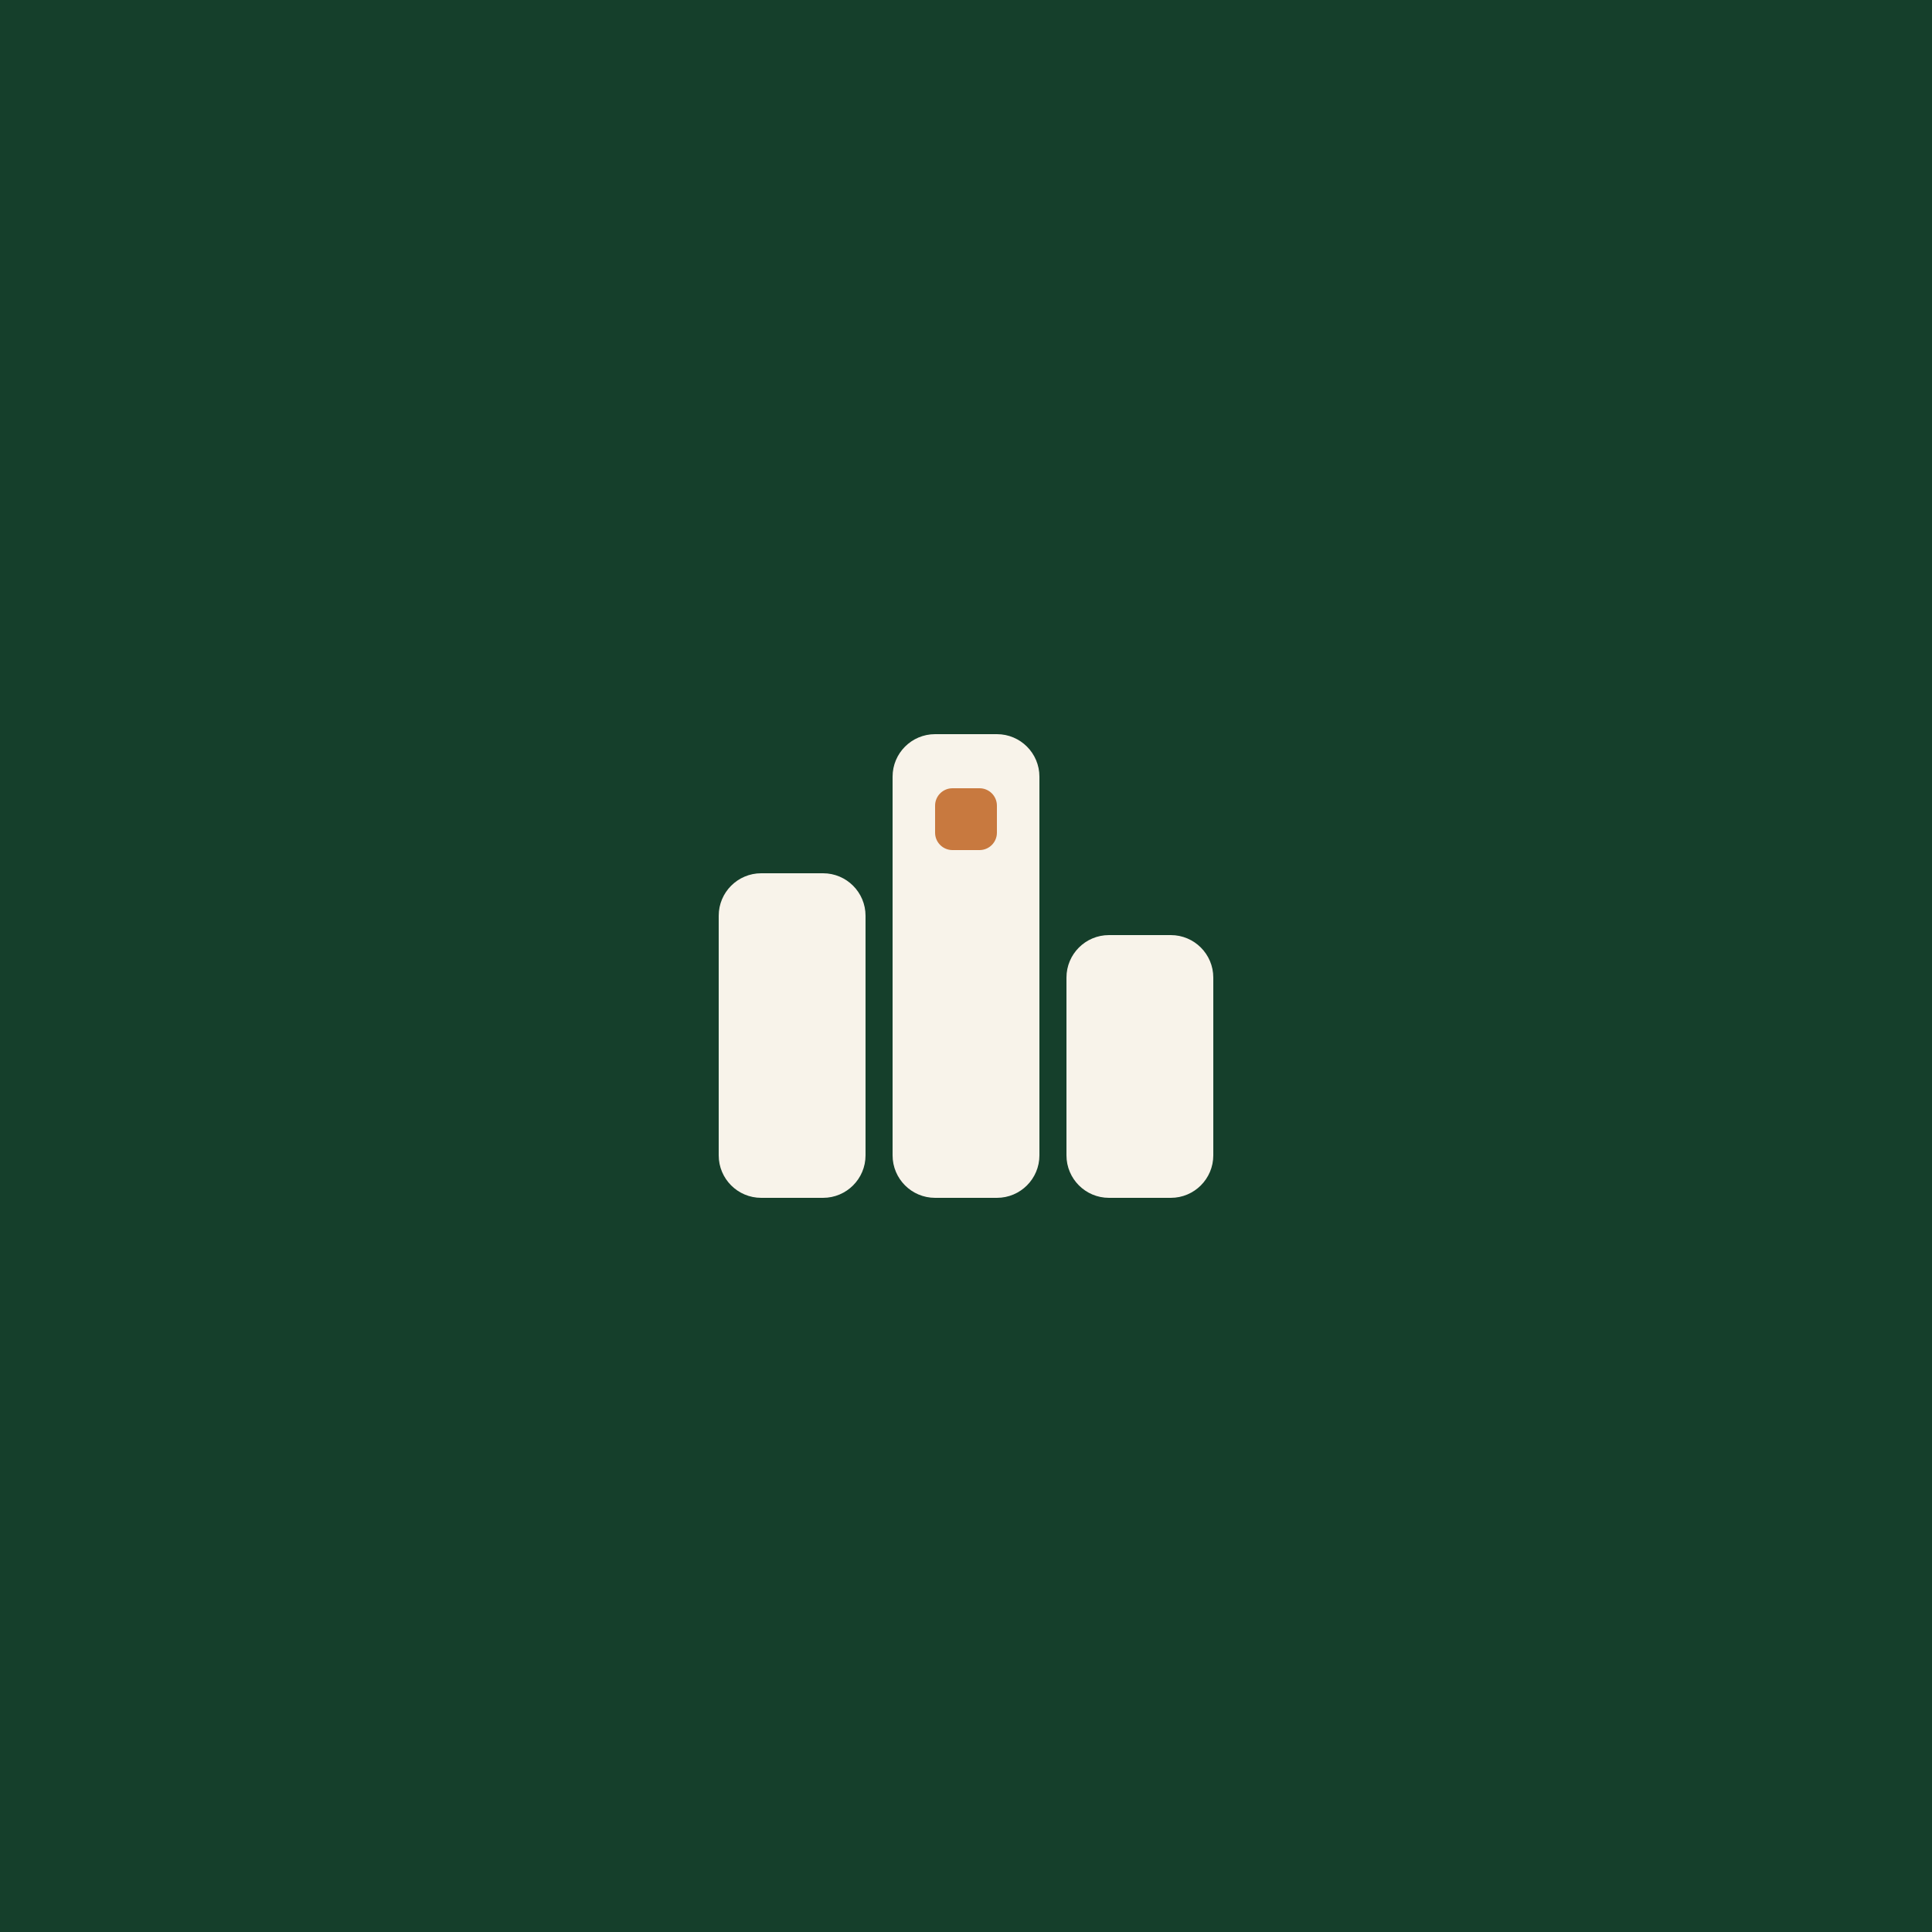
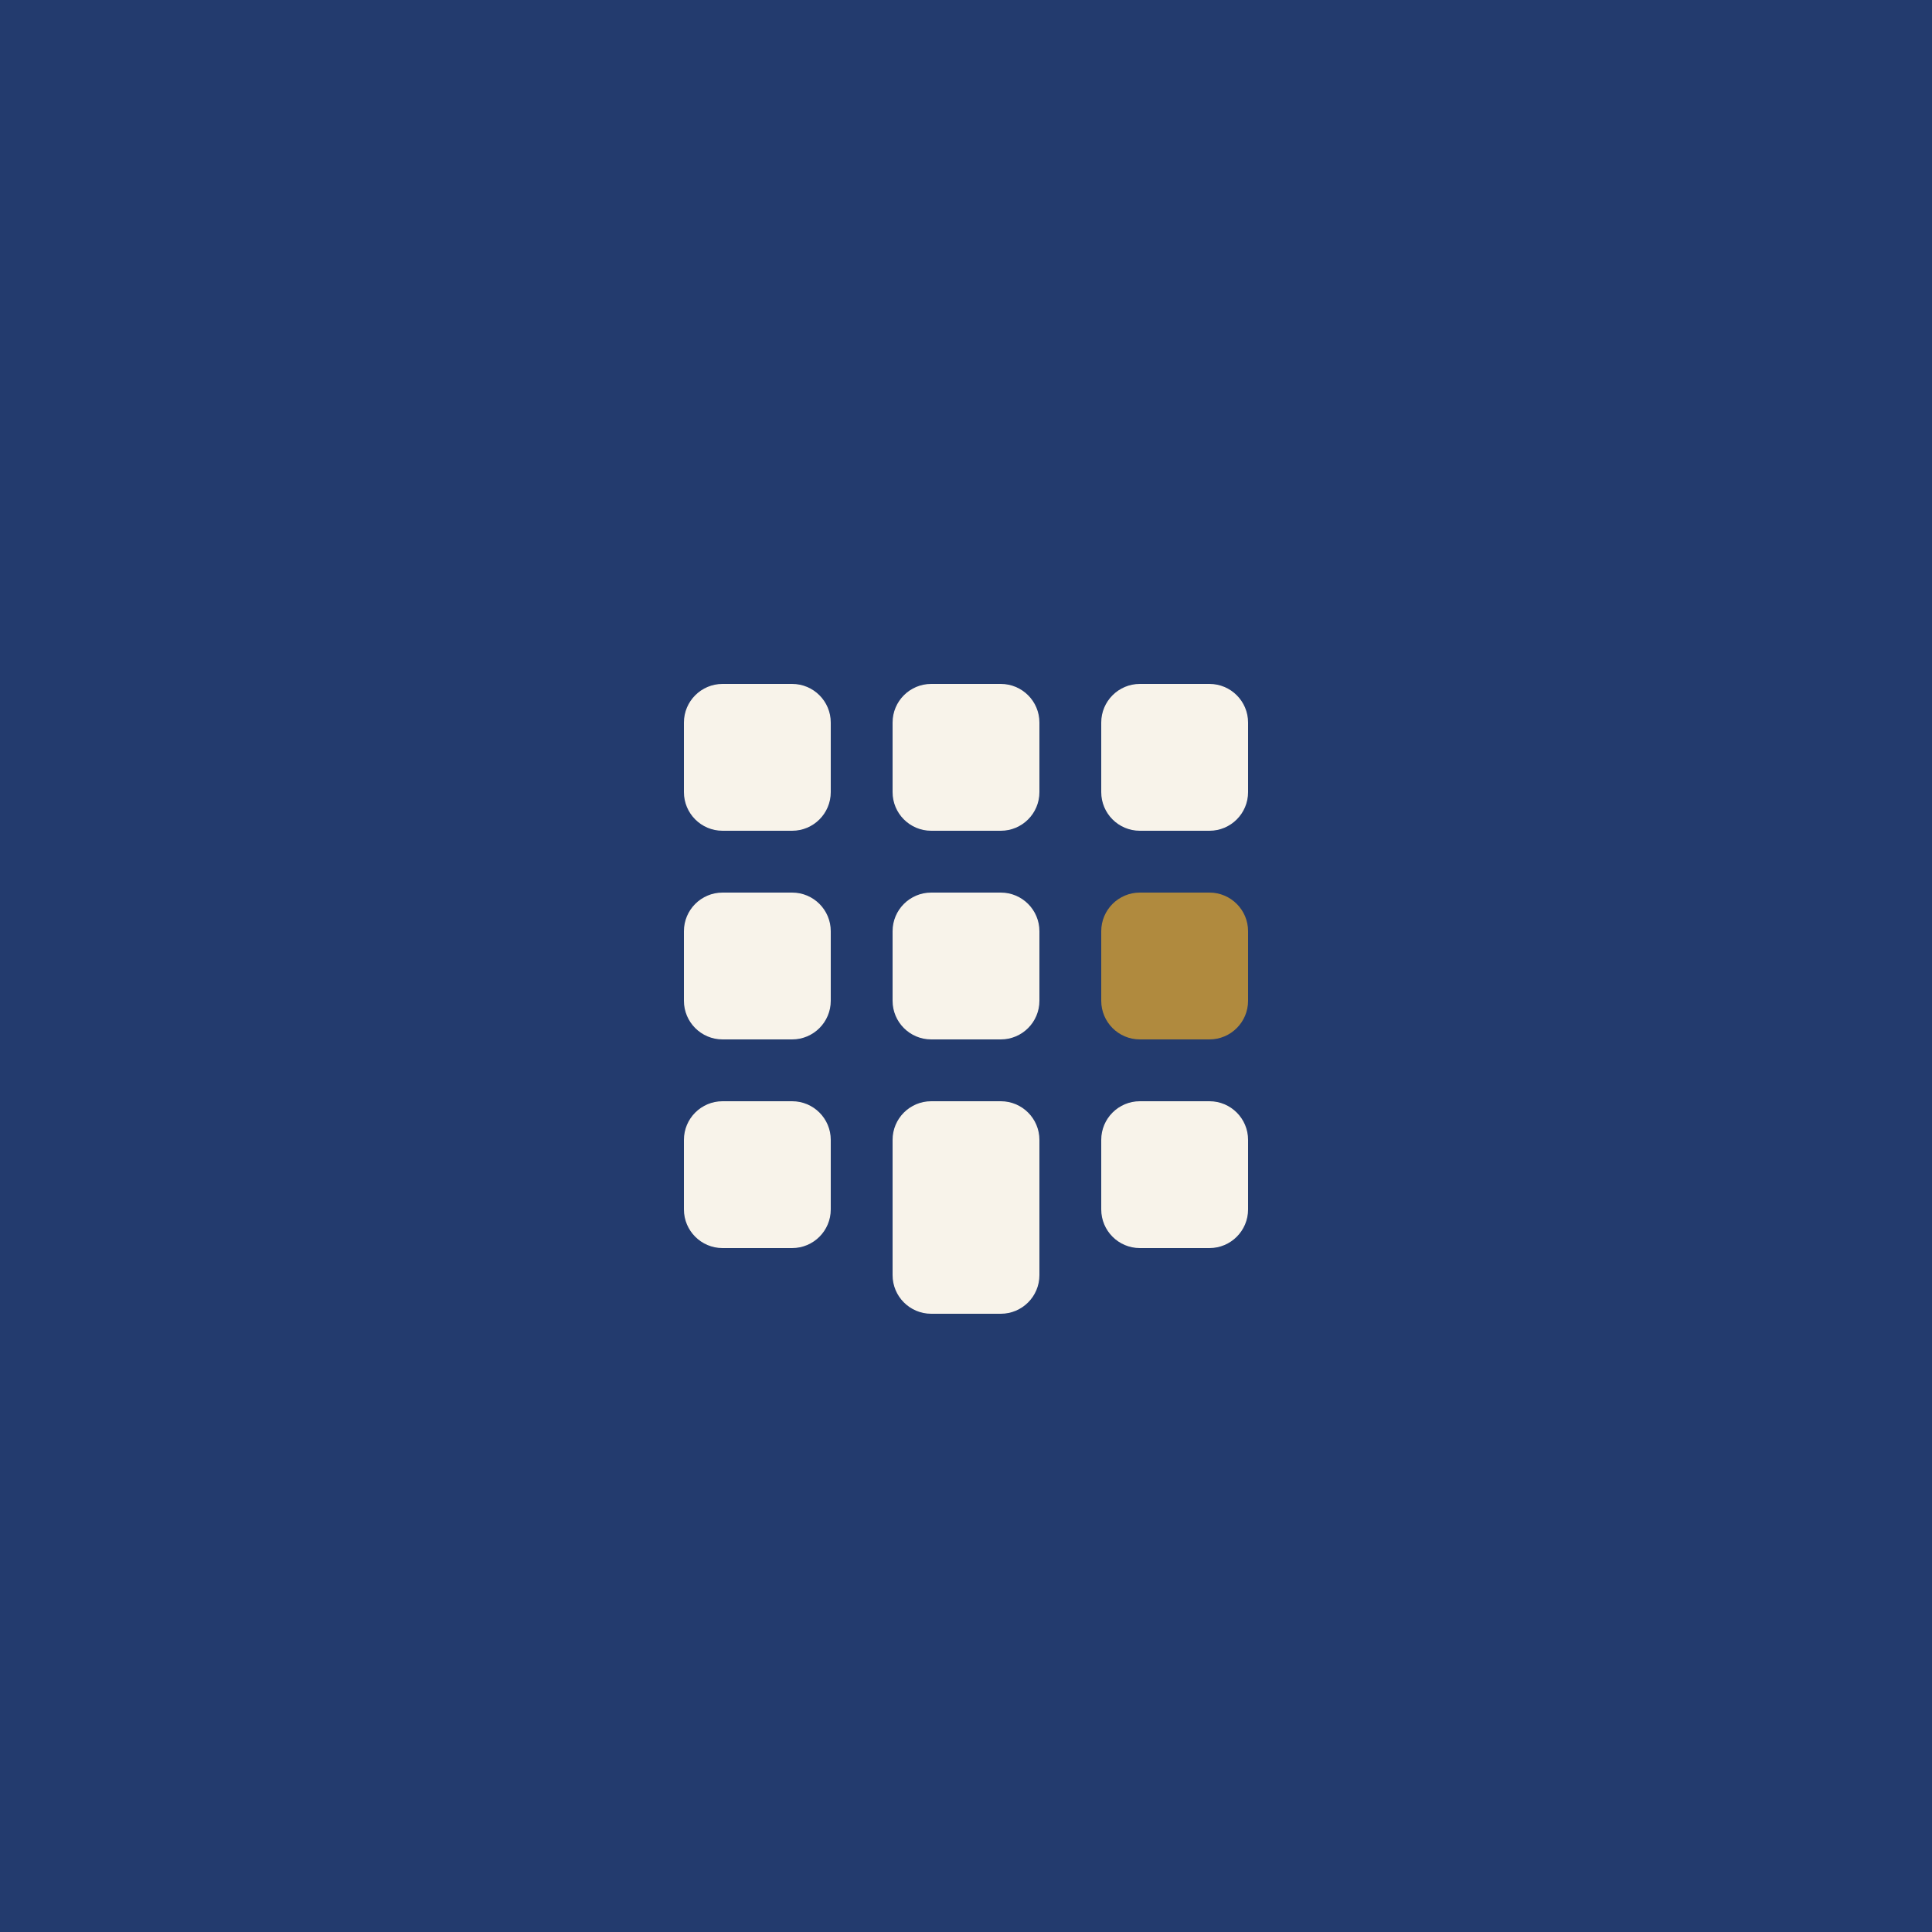
<svg xmlns="http://www.w3.org/2000/svg" width="1000" height="1000" viewBox="0 0 1000 1000" fill="none">
-   <rect width="1000" height="1000" fill="#153F2B" />
+   <rect width="1000" height="1000" fill="#233B6E" />
  <g transform="translate(244 244) scale(1)">
-     <rect x="128" y="208" width="76" height="168" rx="22" fill="#F8F3EA" />
-     <rect x="218" y="136" width="76" height="240" rx="22" fill="#F8F3EA" />
-     <rect x="308" y="240" width="76" height="136" rx="22" fill="#F8F3EA" />
-     <rect x="150" y="234" width="24" height="24" rx="7" fill="#F8F3EA" />
-     <rect x="330" y="266" width="24" height="24" rx="7" fill="#F8F3EA" />
-     <rect x="240" y="164" width="32" height="32" rx="9" fill="#C8793F" />
+     <rect x="110" y="110" width="76" height="76" rx="20" fill="#F8F3EA" />
+     <rect x="218" y="110" width="76" height="76" rx="20" fill="#F8F3EA" />
+     <rect x="326" y="110" width="76" height="76" rx="20" fill="#F8F3EA" />
+     <rect x="110" y="218" width="76" height="76" rx="20" fill="#F8F3EA" />
+     <rect x="218" y="218" width="76" height="76" rx="20" fill="#F8F3EA" />
+     <rect x="326" y="218" width="76" height="76" rx="20" fill="#B08A3E" />
+     <rect x="110" y="326" width="76" height="76" rx="20" fill="#F8F3EA" />
+     <rect x="218" y="326" width="76" height="110" rx="20" fill="#F8F3EA" />
+     <rect x="326" y="326" width="76" height="76" rx="20" fill="#F8F3EA" />
  </g>
</svg>
